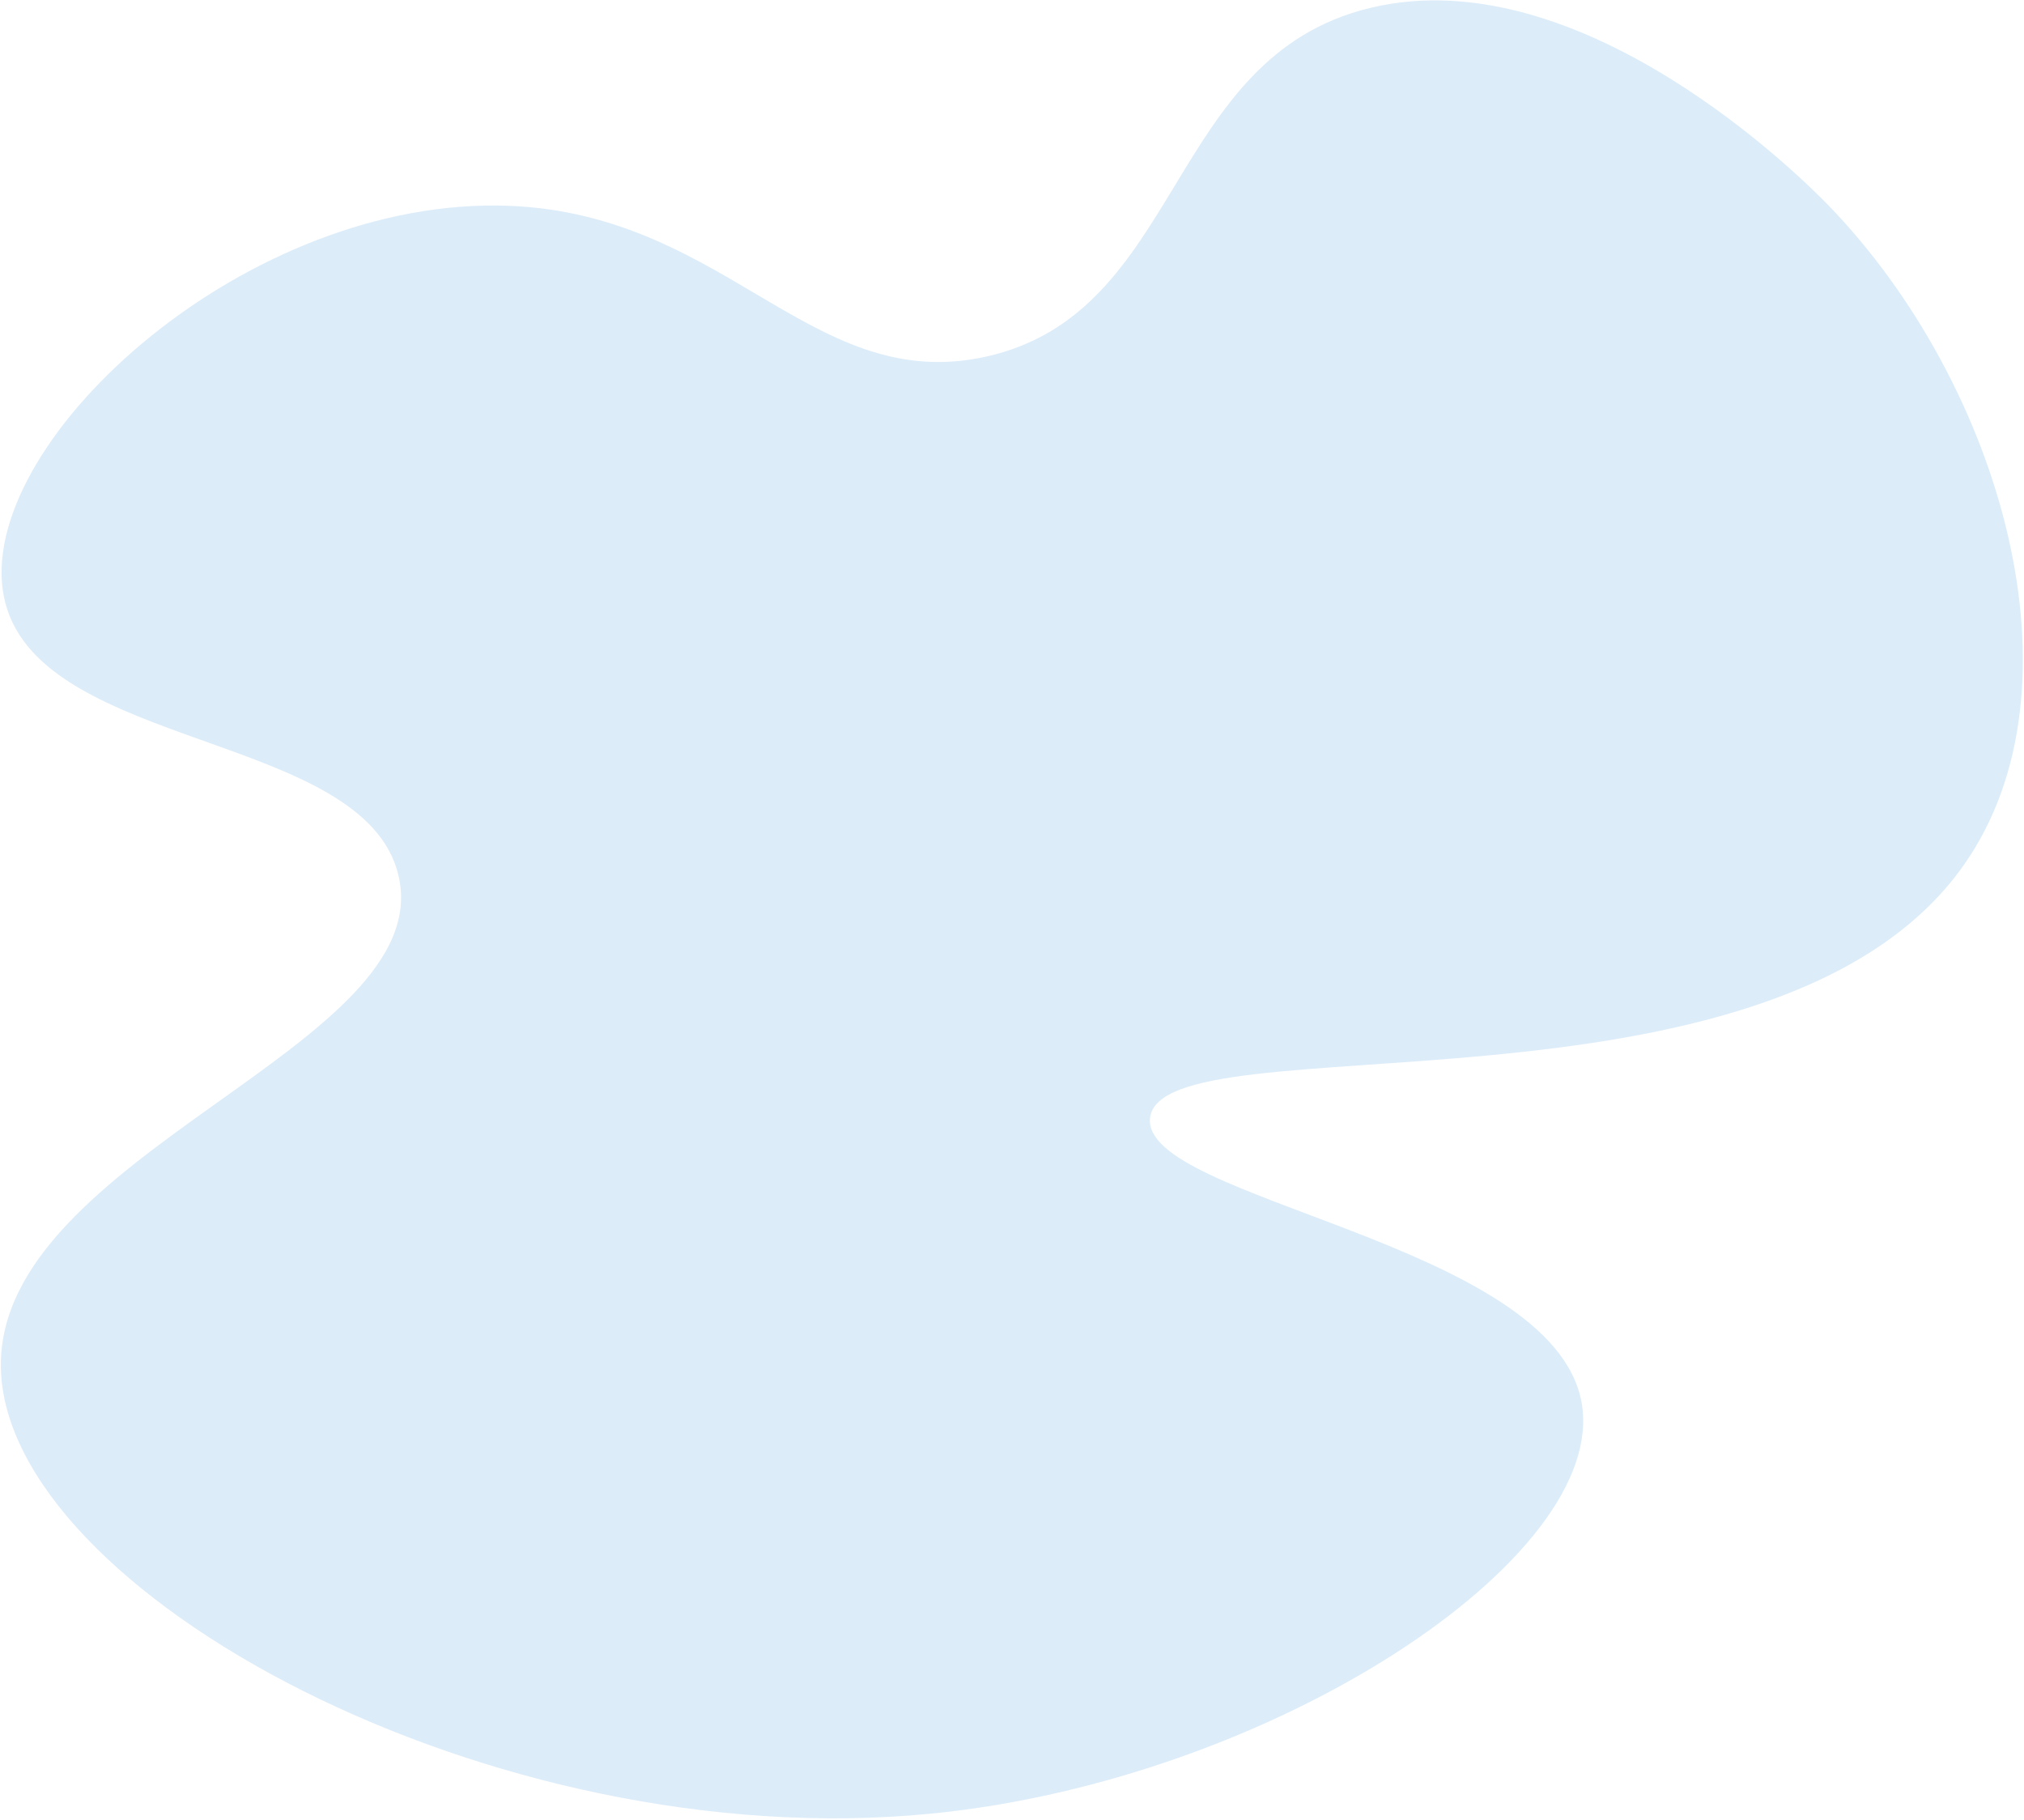
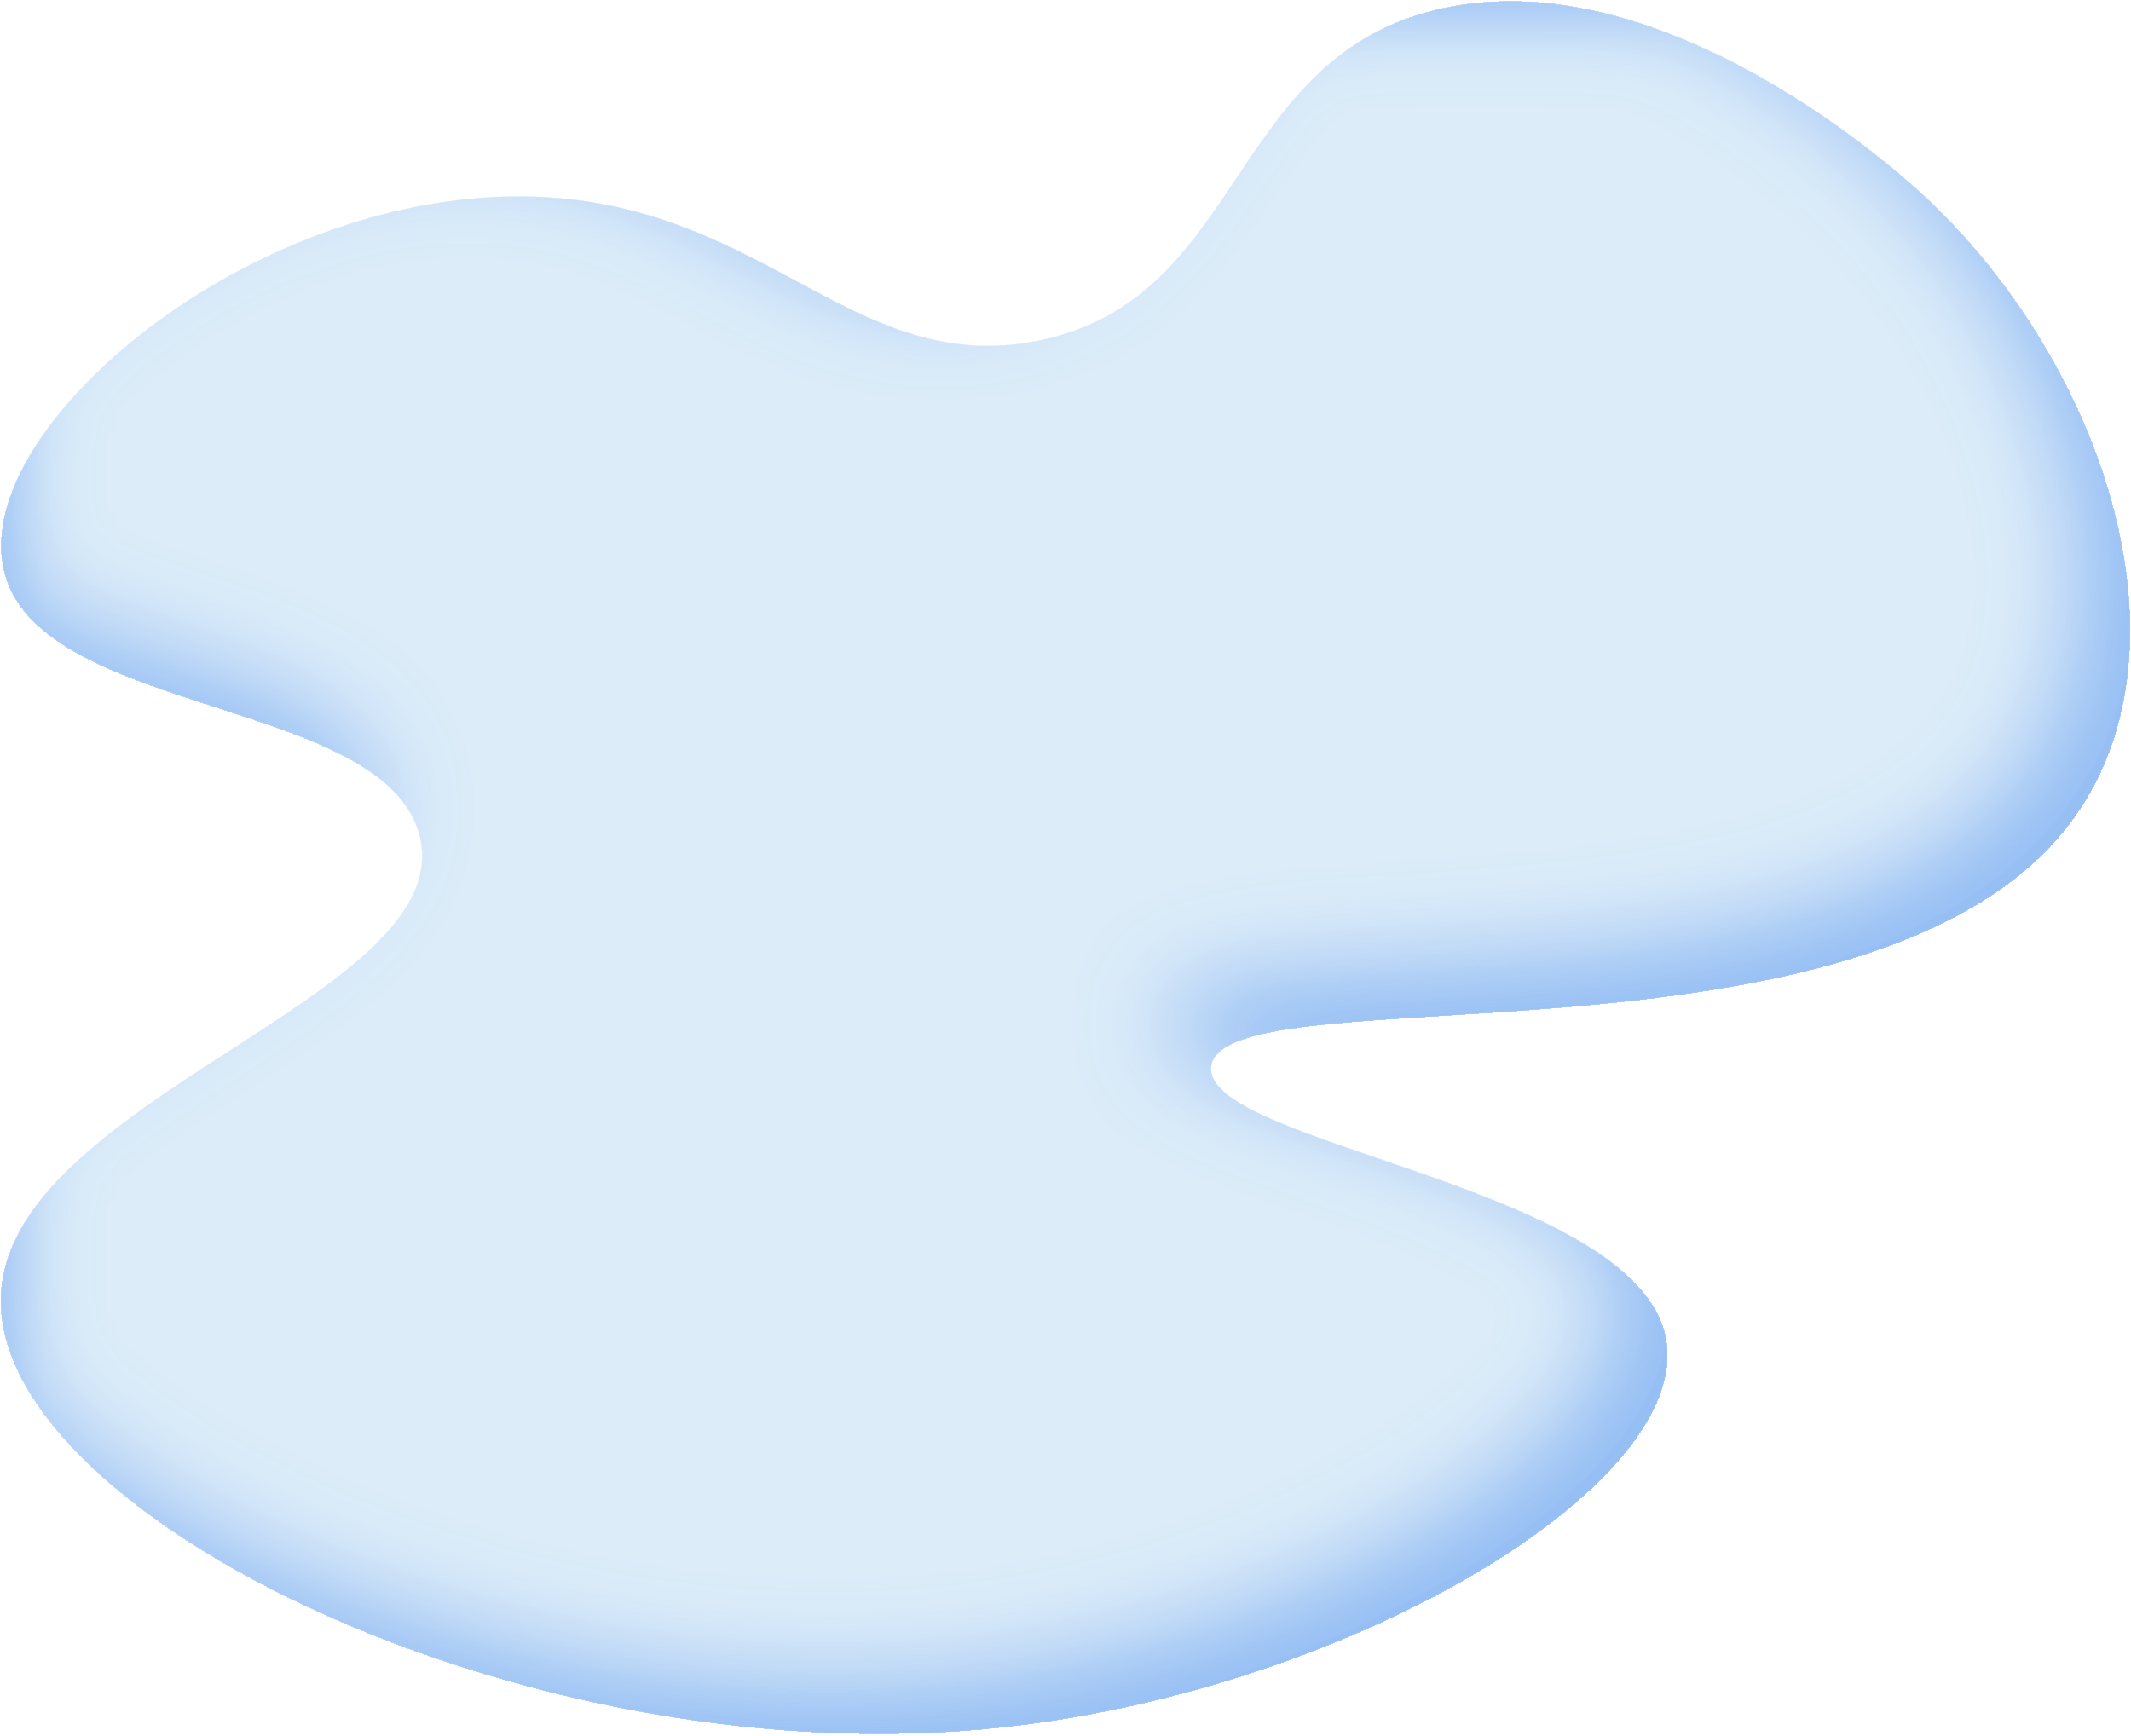
- <svg xmlns="http://www.w3.org/2000/svg" width="702" height="631" viewBox="0 0 702 631" fill="none">
-   <path fill-rule="evenodd" clip-rule="evenodd" d="M634.218 71.265C626.629 63.421 548.957 -14.992 475.289 2.738C404.284 19.823 410.634 108.51 341.953 123.706C279.573 137.508 250.113 69.719 168.199 71.306C77.586 73.064 -11.249 158.338 1.832 209.034C15.047 260.194 126.428 254.073 138.189 303.585C152.288 362.914 -0.885 399.952 0.301 474.267C1.601 551.849 170.555 644.139 323.134 629.012C441.428 617.295 558.125 540.197 548.562 486.514C538.646 430.879 395.86 416.245 398.869 387.794C402.623 352.925 615.17 393.835 681.158 299.976C724.529 238.292 694.144 133.241 634.218 71.265Z" fill="#DBECF9" fill-opacity="0.97" />
+ <svg xmlns="http://www.w3.org/2000/svg" width="1111" height="905" viewBox="0 0 1111 905" fill="none">
+   <g filter="url(#filter0_i_259_1618)">
+     <path fill-rule="evenodd" clip-rule="evenodd" d="M1003.63 102.756C991.617 91.512 868.617 -20.888 752.023 4.468C639.643 28.902 649.758 155.977 541.055 177.705C442.327 197.44 395.646 100.292 265.989 102.513C122.561 104.973 -17.991 227.098 2.751 299.743C23.706 373.055 200.002 364.356 218.654 435.305C241.012 520.322 -1.414 573.291 0.516 679.772C2.63 790.932 270.127 923.276 511.629 901.701C698.865 884.989 883.526 774.597 868.35 697.674C852.615 617.953 626.593 596.892 631.335 556.129C637.252 506.172 973.715 564.925 1078.1 430.487C1146.71 342.134 1098.53 191.596 1003.63 102.756Z" fill="#DBECF9" fill-opacity="0.97" />
+   </g>
+   <defs>
+     <filter id="filter0_i_259_1618" x="-24.495" y="-24.246" width="1134.89" height="928.279" filterUnits="userSpaceOnUse" color-interpolation-filters="sRGB">
+       <feFlood flood-opacity="0" result="BackgroundImageFix" />
+       <feBlend mode="normal" in="SourceGraphic" in2="BackgroundImageFix" result="shape" />
+       <feColorMatrix in="SourceAlpha" type="matrix" values="0 0 0 0 0 0 0 0 0 0 0 0 0 0 0 0 0 0 127 0" result="hardAlpha" />
+       <feOffset dx="-25" dy="-25" />
+       <feGaussianBlur stdDeviation="25" />
+       <feComposite in2="hardAlpha" operator="arithmetic" k2="-1" k3="1" />
+       <feColorMatrix type="matrix" values="0 0 0 0 0.129 0 0 0 0 0.447 0 0 0 0 0.922 0 0 0 0.4 0" />
+       <feBlend mode="normal" in2="shape" result="effect1_innerShadow_259_1618" />
+     </filter>
+   </defs>
</svg>
